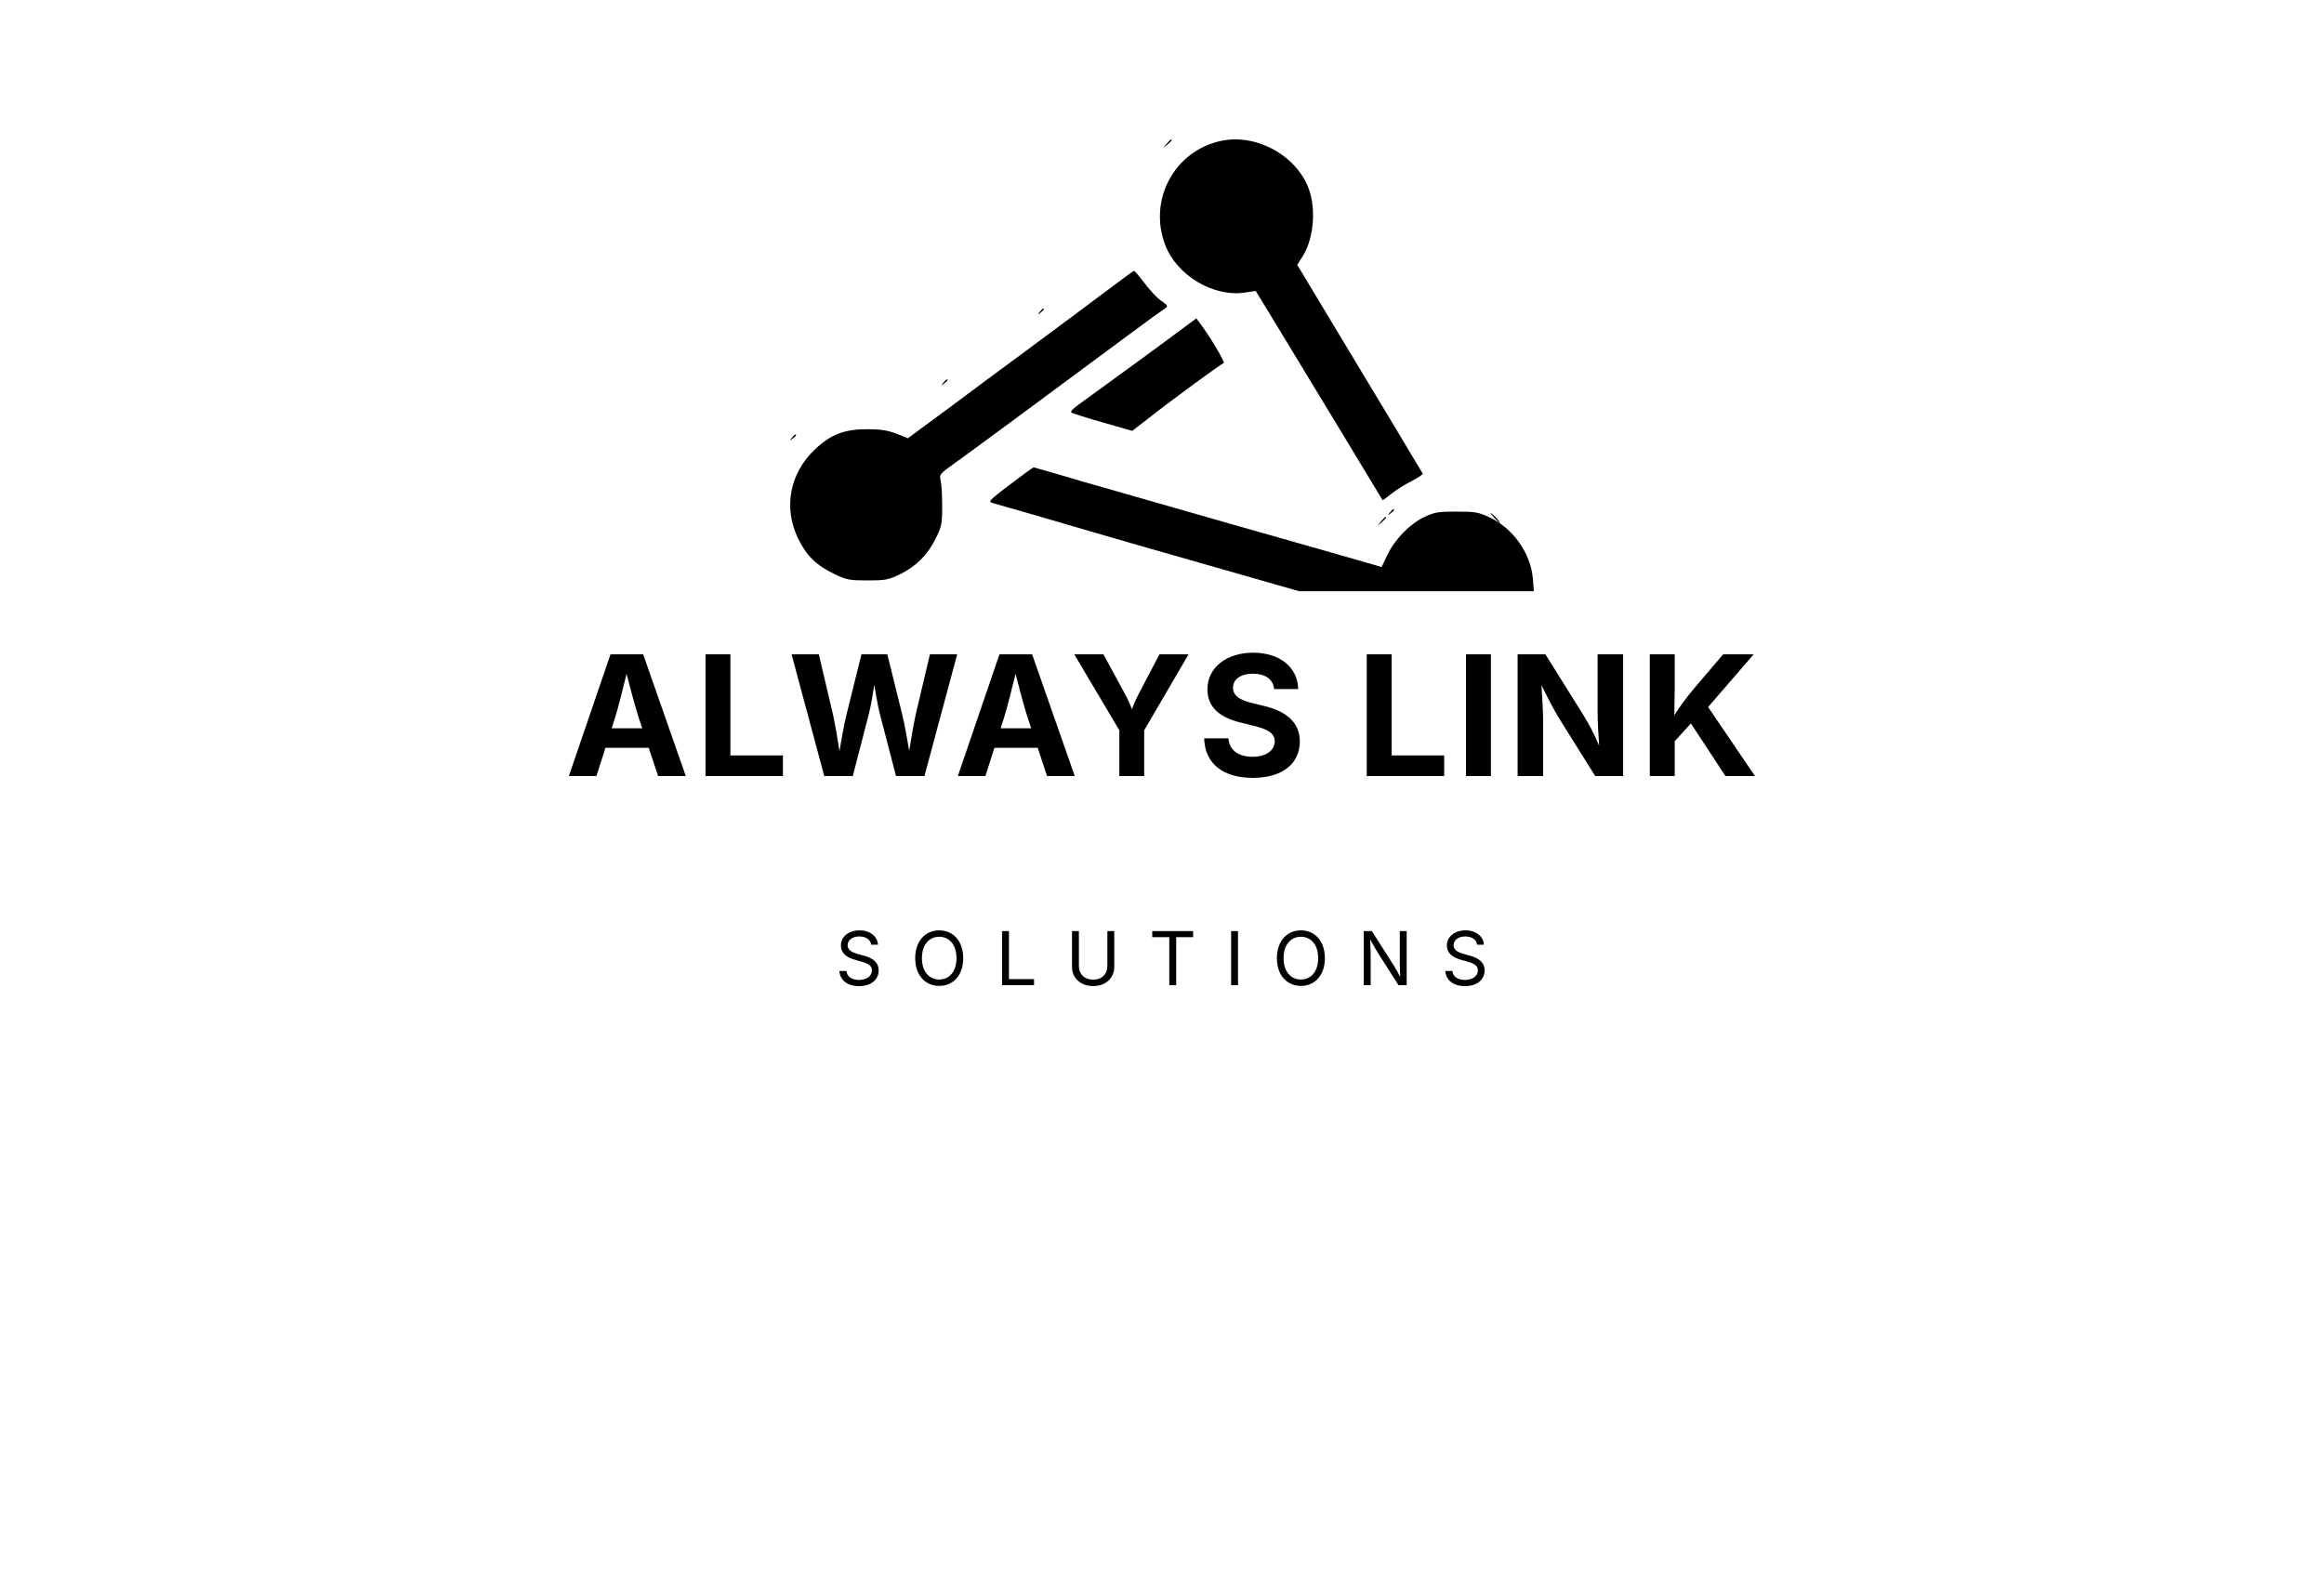
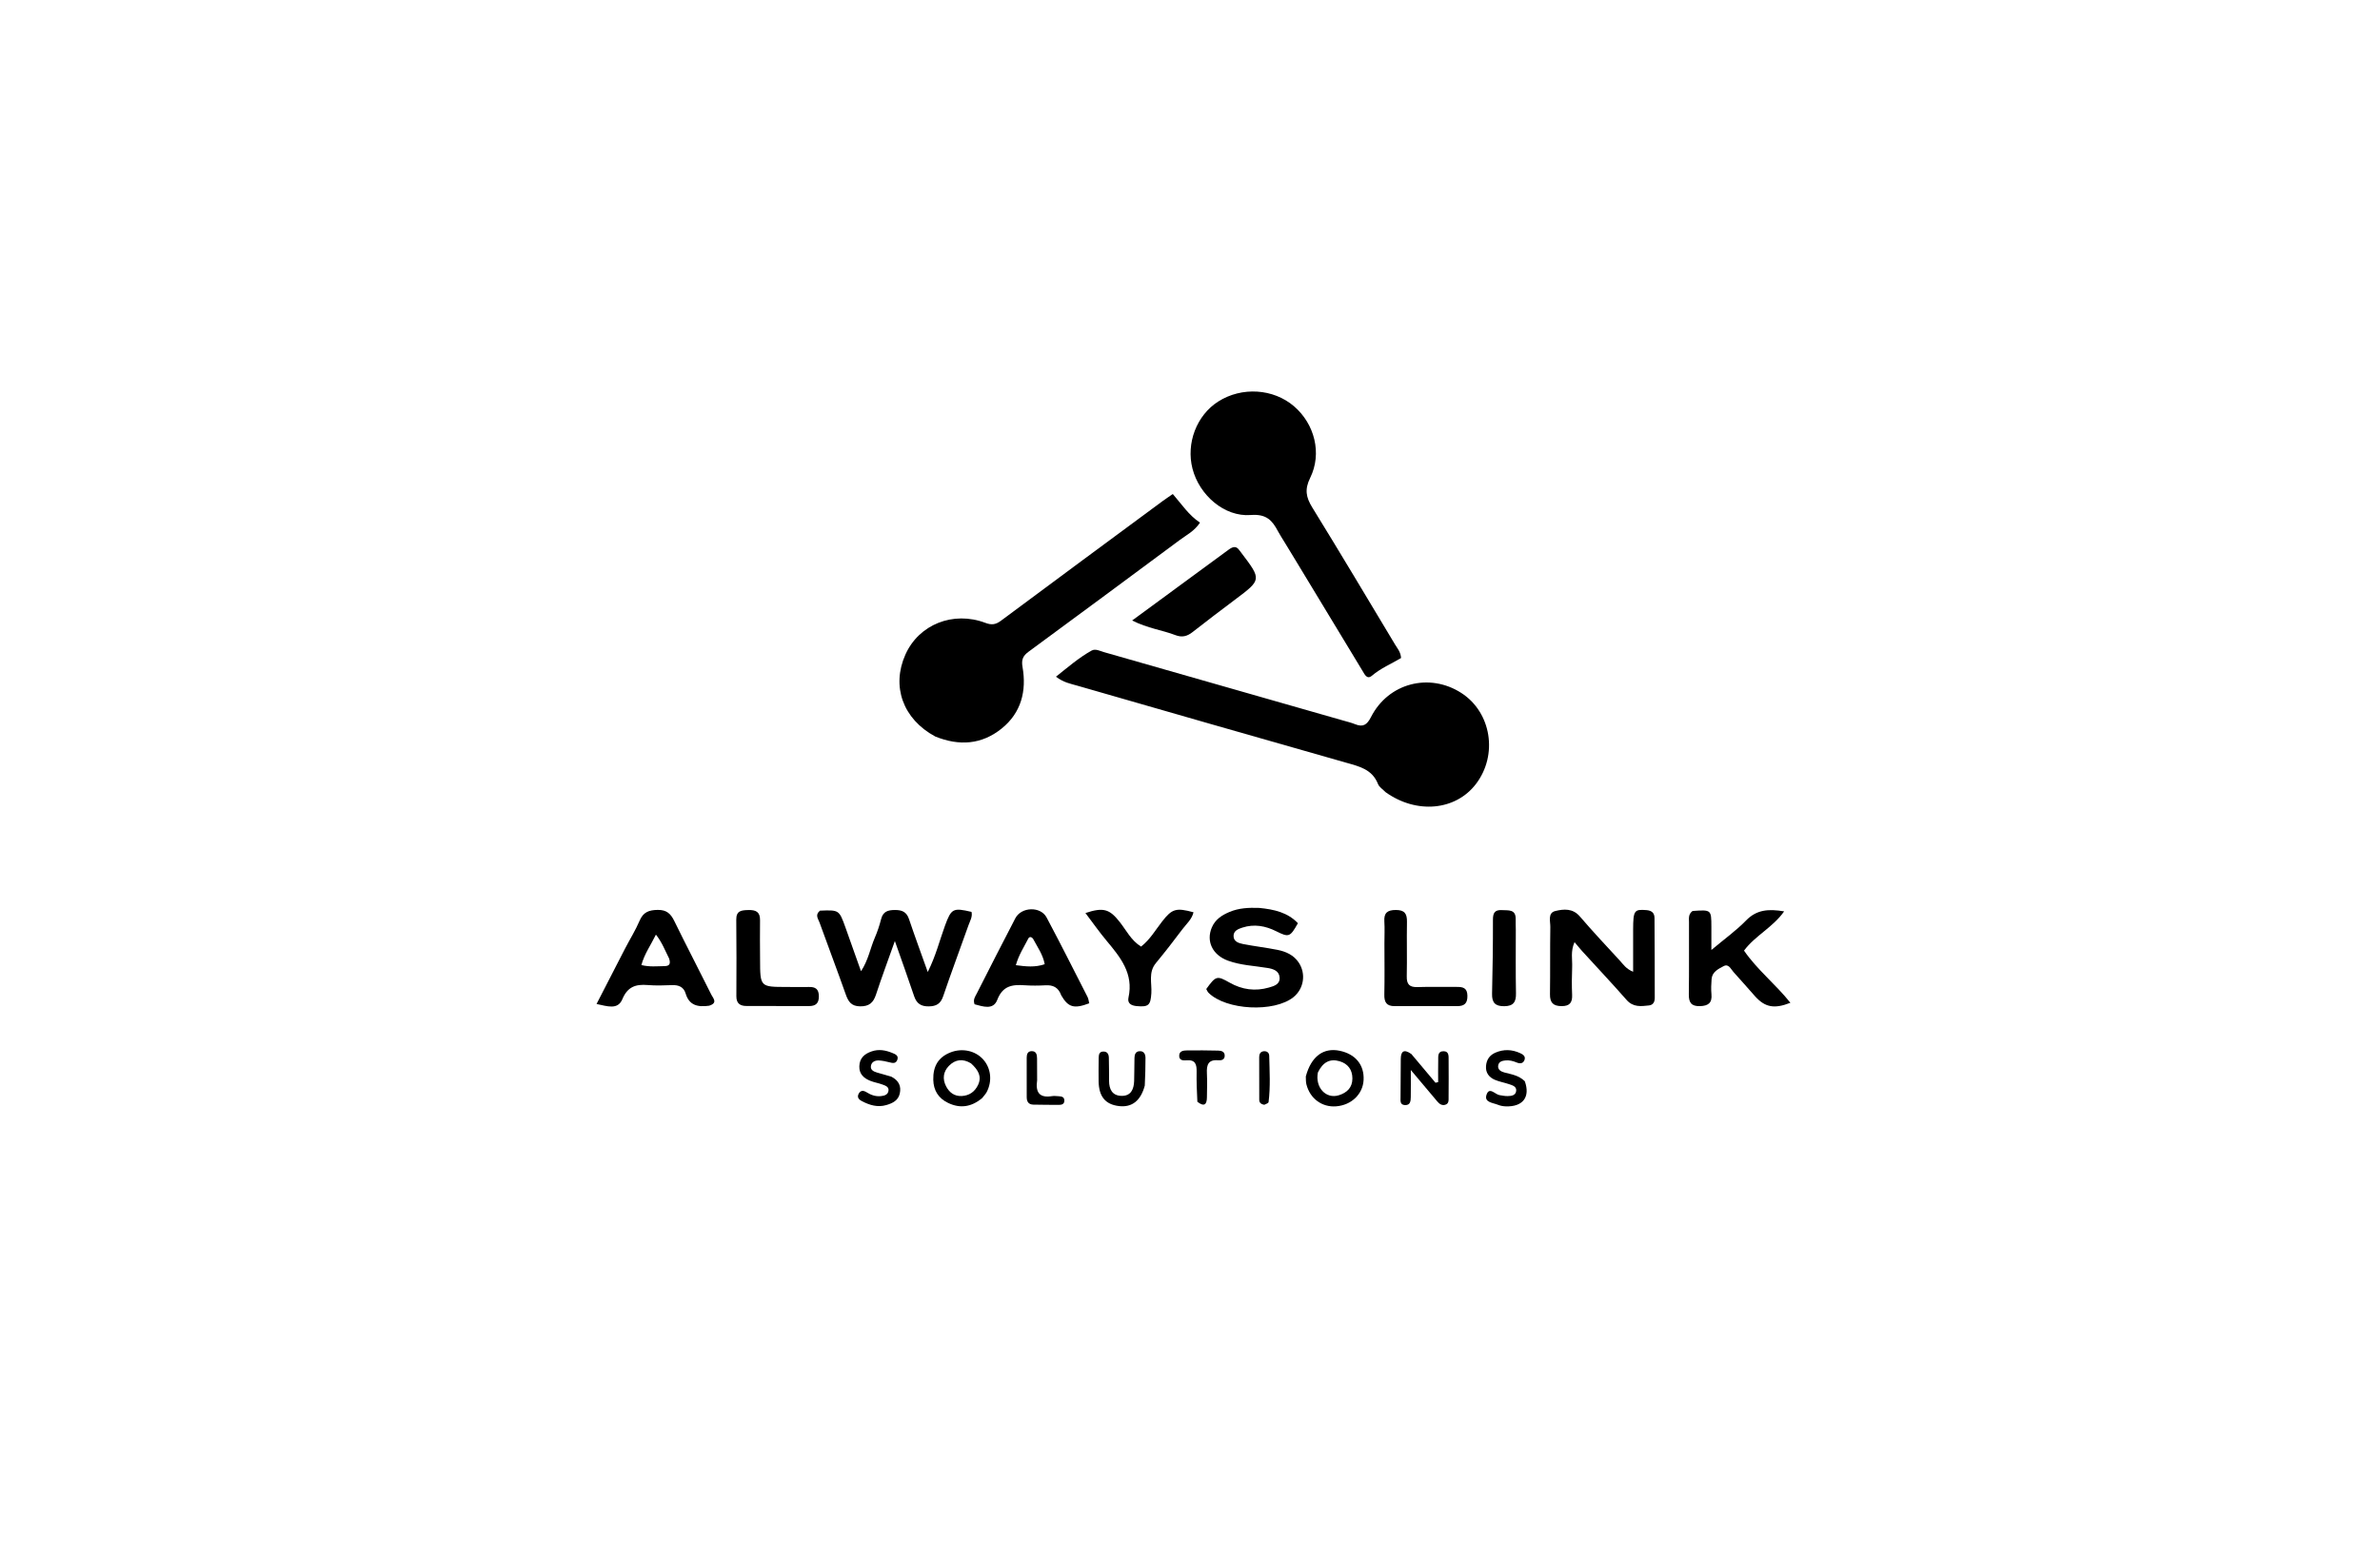
- <svg xmlns="http://www.w3.org/2000/svg" viewBox="0 0 1000 680" width="1000" height="680">
-   <g transform="translate(340.00 60) scale(0.8464)">
-     <g transform="translate(-1.217875,229.7492) scale(0.1,-0.1)" fill="#000000" stroke="none">
-       <path d="M2203 2290 c-237 -50 -372 -300 -284 -530 58 -152 241 -263 399 -242 l61 9 89 -146 c49 -80 193 -319 322 -531 128 -212 233 -386 234 -387 1 -1 22 14 46 34 25 19 71 48 103 64 32 17 57 33 55 37 -4 8 -217 363 -462 769 l-176 293 25 39 c54 81 71 222 40 328 -53 179 -265 303 -452 263z" />
-       <path d="M1620 1527 c-74 -56 -261 -195 -415 -309 -154 -113 -300 -222 -325 -241 -25 -19 -95 -71 -157 -116 l-112 -83 -58 23 c-45 17 -79 23 -148 23 -116 0 -183 -25 -263 -99 -133 -123 -167 -301 -87 -462 42 -84 91 -132 185 -177 59 -28 74 -31 165 -31 91 0 106 3 165 31 81 39 142 100 183 184 29 59 32 73 32 160 0 52 -3 111 -7 130 -8 34 -7 36 65 87 99 71 390 286 912 673 72 54 141 103 153 111 28 18 28 20 -11 47 -18 12 -55 51 -82 87 -27 36 -52 65 -55 64 -3 0 -66 -46 -140 -102z" />
-       <path d="M1130 543 c-105 -80 -112 -87 -90 -94 14 -4 113 -32 220 -63 429 -126 581 -169 952 -275 l388 -111 596 0 597 0 -5 64 c-11 129 -101 257 -221 312 -56 26 -72 29 -167 29 -93 0 -111 -3 -163 -27 -74 -35 -152 -115 -189 -194 l-29 -61 -82 24 c-45 13 -334 96 -642 183 -308 88 -668 191 -800 229 -132 39 -242 71 -245 71 -3 0 -57 -39 -120 -87z" />
-     </g>
-     <g transform="translate(-9.994338,221) scale(0.1,-0.1)" fill="#000000" stroke="none">
-       <path d="M2014 2188 l-19 -23 23 19 c21 18 27 26 19 26 -2 0 -12 -10 -23 -22z" />
-       <path d="M2663 1910 c0 -25 2 -35 4 -22 2 12 2 32 0 45 -2 12 -4 2 -4 -23z" />
-       <path d="M1369 1333 c-13 -16 -12 -17 4 -4 9 7 17 15 17 17 0 8 -8 3 -21 -13z" />
-       <path d="M2000 1178 c-91 -67 -214 -157 -275 -201 -60 -44 -132 -96 -158 -115 -34 -25 -45 -37 -35 -42 7 -4 79 -27 160 -50 l147 -42 88 68 c111 88 363 272 377 277 9 3 -73 140 -122 204 l-17 23 -165 -122z" />
-       <path d="M879 973 c-13 -16 -12 -17 4 -4 9 7 17 15 17 17 0 8 -8 3 -21 -13z" />
-       <path d="M109 693 c-13 -16 -12 -17 4 -4 9 7 17 15 17 17 0 8 -8 3 -21 -13z" />
-       <path d="M783 430 c0 -25 2 -35 4 -22 2 12 2 32 0 45 -2 12 -4 2 -4 -23z" />
-       <path d="M3149 313 c-13 -16 -12 -17 4 -4 9 7 17 15 17 17 0 8 -8 3 -21 -13z" />
-       <path d="M3680 285 c13 -14 26 -25 28 -25 3 0 -5 11 -18 25 -13 14 -26 25 -28 25 -3 0 5 -11 18 -25z" />
-       <path d="M3104 268 l-19 -23 23 19 c12 11 22 21 22 23 0 8 -8 2 -26 -19z" />
-       <path d="M659 153 c-13 -16 -12 -17 4 -4 16 13 21 21 13 21 -2 0 -10 -8 -17 -17z" />
-       <path d="M3782 30 c0 -19 2 -27 5 -17 2 9 2 25 0 35 -3 9 -5 1 -5 -18z" />
-     </g>
-   </g>
-   <text x="500.0" y="334" text-anchor="middle" fill="#000000" font-family="'Montserrat','Inter','Helvetica Neue',Arial,sans-serif" font-weight="700" font-size="72" letter-spacing="2">ALWAYS LINK</text>
-   <text x="500.0" y="424" text-anchor="middle" fill="#000000" font-family="'Montserrat','Inter','Helvetica Neue',Arial,sans-serif" font-weight="400" font-size="32" letter-spacing="12">SOLUTIONS</text>
+ <svg xmlns="http://www.w3.org/2000/svg" version="1.1" id="Layer_1" x="0px" y="0px" width="100%" viewBox="0 0 1024 672" enable-background="new 0 0 1024 672" xml:space="preserve">
+   <path fill="#000000" opacity="1" stroke="none" d=" M596.175,340.901   C594.868,339.58 593.393,338.666 592.887,337.372   C590.401,331.023 584.794,329.791 579.124,328.181   C540.537,317.218 501.984,306.135 463.437,295.031   C460.612,294.218 457.602,293.699 454.331,291.193   C459.523,287.071 464.203,282.989 469.667,279.954   C471.327,279.032 473.255,280.129 475.001,280.628   C509.416,290.458 543.827,300.301 578.237,310.148   C579.838,310.606 581.47,310.999 583.007,311.623   C586.448,313.02 588.148,311.946 589.883,308.539   C597.34,293.894 615.012,289.348 628.747,298.203   C641.659,306.527 644.594,324.855 635.018,337.372   C626.279,348.796 609.538,350.428 596.175,340.901  z" />
+   <path fill="#000000" opacity="1" stroke="none" d=" M402.379,316.922   C388.447,309.404 383.444,295.293 389.573,281.628   C395.36,268.724 410.07,262.782 423.984,268.035   C426.734,269.073 428.466,268.748 430.713,267.075   C453.809,249.879 476.984,232.789 500.144,215.678   C501.467,214.7 502.847,213.798 504.594,212.588   C508.389,216.937 511.451,221.7 516.3,224.898   C513.872,228.567 510.521,230.196 507.647,232.329   C486,248.395 464.33,264.43 442.609,280.393   C440.207,282.158 439.373,283.752 439.94,286.987   C441.751,297.315 439.405,306.713 430.953,313.512   C422.439,320.36 412.803,321.145 402.379,316.922  z" />
+   <path fill="#000000" opacity="1" stroke="none" d=" M552.657,233.281   C551.612,231.542 550.674,230.157 549.897,228.688   C547.396,223.963 544.928,221.091 538.15,221.621   C526.694,222.515 515.963,212.941 513.07,201.679   C510.253,190.713 514.865,178.686 524.153,172.777   C534.28,166.334 547.856,167.189 556.76,174.831   C565.609,182.426 568.896,195.097 563.701,205.645   C561.262,210.596 561.907,213.992 564.595,218.353   C576.65,237.91 588.404,257.652 600.228,277.351   C601.232,279.024 602.649,280.542 602.815,283.156   C598.747,285.596 594.124,287.5 590.301,290.744   C588.161,292.561 587.169,290.243 586.233,288.699   C576.66,272.891 567.093,257.08 557.521,241.273   C555.969,238.709 554.4,236.155 552.657,233.281  z" />
+   <path fill="#000000" opacity="1" stroke="none" d=" M352.809,391.865   C360.995,391.545 361.02,391.536 363.702,398.944   C365.905,405.029 368.037,411.14 370.449,417.941   C373.612,413.151 374.423,408.075 376.393,403.514   C377.511,400.927 378.408,398.215 379.105,395.483   C379.937,392.218 382.032,391.599 385.056,391.588   C388.111,391.576 390.057,392.401 391.096,395.485   C393.577,402.848 396.271,410.139 399.167,418.268   C402.683,411.261 404.271,404.628 406.603,398.281   C409.289,390.971 410.044,390.514 418,392.401   C418.499,394.5 417.355,396.275 416.708,398.105   C413.101,408.299 409.29,418.422 405.818,428.66   C404.711,431.925 402.893,433.015 399.601,433.058   C396.239,433.102 394.365,431.818 393.307,428.669   C390.781,421.15 388.086,413.688 385.017,404.941   C382.005,413.432 379.301,420.669 376.894,428.005   C375.75,431.492 373.943,433.089 370.079,433.047   C366.255,433.006 364.98,430.99 363.879,427.878   C360.218,417.528 356.322,407.26 352.59,396.934   C352.02,395.356 350.53,393.676 352.809,391.865  z" />
+   <path fill="#000000" opacity="1" stroke="none" d=" M702.657,400.053   C702.683,391.739 703.145,391.206 708.418,391.641   C710.717,391.83 711.839,392.896 711.855,395.008   C711.941,406.481 711.957,417.954 711.963,429.427   C711.964,431.063 711.316,432.452 709.5,432.654   C706.035,433.04 702.668,433.495 699.867,430.309   C693.611,423.191 687.113,416.286 680.727,409.281   C679.731,408.188 678.809,407.027 677.446,405.417   C675.667,409.388 676.559,412.824 676.422,416.122   C676.256,420.107 676.237,424.109 676.407,428.093   C676.549,431.432 675.375,432.965 671.864,432.949   C668.237,432.933 666.83,431.434 666.882,427.832   C667.021,418.188 666.877,408.539 667.029,398.895   C667.067,396.445 665.828,392.833 669.186,392.021   C672.752,391.159 676.659,390.78 679.731,394.359   C685.254,400.791 691.046,406.993 696.805,413.218   C698.336,414.873 699.569,416.929 702.657,418.16   C702.657,412.012 702.657,406.278 702.657,400.053  z" />
+   <path fill="#000000" opacity="1" stroke="none" d=" M541.811,390.693   C548.306,391.334 554.041,392.669 558.424,397.265   C555.056,403.33 554.504,403.433 549.036,400.703   C544.443,398.41 539.606,397.517 534.528,399.165   C532.699,399.759 530.824,400.507 530.743,402.616   C530.646,405.161 532.933,405.857 534.849,406.234   C539.739,407.194 544.706,407.761 549.593,408.733   C553.242,409.458 556.615,410.94 558.79,414.215   C561.995,419.039 560.991,425.467 556.533,429.073   C548.242,435.779 527.516,434.73 519.961,427.196   C519.518,426.754 519.29,426.095 518.996,425.595   C523.163,419.839 523.611,419.758 529.091,422.865   C534.404,425.878 540.062,426.655 545.952,424.953   C548.176,424.31 550.799,423.593 550.552,420.568   C550.319,417.714 547.72,416.925 545.463,416.547   C539.732,415.585 533.854,415.407 528.327,413.383   C521.682,410.951 518.849,405.049 521.397,399.087   C522.878,395.62 525.76,393.77 529.09,392.387   C533.04,390.745 537.163,390.525 541.811,390.693  z" />
+   <path fill="#000000" opacity="1" stroke="none" d=" M456.618,428.34   C455.345,424.825 453.032,423.81 449.819,423.988   C446.83,424.155 443.812,424.179 440.826,423.972   C435.531,423.607 431.409,424.166 429.063,430.281   C427.335,434.787 422.806,433.062 419.312,432.165   C418.558,430.156 419.564,428.887 420.217,427.602   C425.728,416.763 431.229,405.917 436.854,395.136   C439.429,390.201 447.703,389.919 450.294,394.789   C456.315,406.108 462.079,417.564 467.905,428.987   C468.332,429.824 468.417,430.837 468.651,431.73   C462.136,434.195 459.606,433.515 456.618,428.34  M444.401,403.849   C443.71,403.08 442.88,402.982 442.406,403.907   C440.546,407.532 438.29,410.991 437.072,415.332   C441.406,415.904 445.353,416.353 449.49,414.906   C448.721,410.792 446.461,407.693 444.401,403.849  z" />
+   <path fill="#000000" opacity="1" stroke="none" d=" M305.106,432.777   C300.158,433.473 296.503,432.602 294.99,427.495   C294.167,424.718 291.999,423.799 289.151,423.915   C285.66,424.056 282.14,424.164 278.665,423.878   C273.545,423.456 270.019,424.558 267.757,429.99   C265.792,434.706 261.239,432.965 256.664,432.031   C260.943,423.71 264.933,415.909 268.963,408.128   C271.031,404.137 273.444,400.299 275.196,396.176   C276.77,392.473 279.213,391.597 282.992,391.547   C286.833,391.497 288.582,393.183 290.131,396.354   C295.318,406.97 300.791,417.445 306.051,428.024   C306.801,429.532 308.988,431.579 305.106,432.777  M287.884,412.444   C286.181,409.091 284.854,405.526 282.219,402.177   C280.002,406.683 277.241,410.532 275.952,415.28   C279.515,416.154 282.659,415.775 285.78,415.739   C287.426,415.719 288.863,415.341 287.884,412.444  z" />
+   <path fill="#000000" opacity="1" stroke="none" d=" M728.227,392.006   C736.296,391.446 736.299,391.446 736.322,398.764   C736.331,401.689 736.323,404.615 736.323,408.794   C742.019,404.013 747.043,400.426 751.277,396.071   C755.849,391.368 761,391.07 767.632,392.179   C762.754,399.095 755.177,402.585 750.366,409.066   C756.106,417.399 764.059,423.62 770.316,431.513   C763.365,434.249 759.402,433.463 755.14,428.737   C752.015,425.273 749,421.709 745.841,418.276   C744.693,417.029 743.788,414.572 741.58,415.749   C739.327,416.951 736.647,418.198 736.41,421.348   C736.248,423.503 736.156,425.695 736.355,427.841   C736.702,431.57 734.972,432.844 731.456,432.954   C727.69,433.072 726.568,431.411 726.622,427.841   C726.775,417.51 726.654,407.175 726.696,396.842   C726.703,395.232 726.304,393.459 728.227,392.006  z" />
+   <path fill="#000000" opacity="1" stroke="none" d=" M528.543,236.591   C530.334,235.264 531.791,234.795 533.125,236.633   C533.419,237.037 533.729,237.429 534.032,237.827   C542.861,249.453 542.844,249.43 531.329,258.063   C525.2,262.658 519.099,267.294 513.071,272.02   C510.768,273.826 508.572,274.403 505.712,273.301   C500.042,271.116 493.844,270.413 487.104,267.006   C501.352,256.541 514.8,246.663 528.543,236.591  z" />
+   <path fill="#000000" opacity="1" stroke="none" d=" M490.945,407.332   C494.865,404.249 497.173,400.142 500.032,396.493   C504.25,391.107 505.966,390.497 513.51,392.569   C512.81,395.629 510.422,397.599 508.693,399.913   C505.008,404.841 501.225,409.703 497.307,414.447   C494.006,418.446 495.648,423.068 495.37,427.421   C495.043,432.557 494.174,433.414 489.034,432.937   C486.635,432.714 484.984,431.738 485.536,429.24   C487.813,418.945 482.033,411.91 476.101,404.808   C472.956,401.042 470.133,397.008 467.015,392.897   C474.78,390.31 477.389,391.203 481.759,396.734   C484.616,400.35 486.65,404.676 490.945,407.332  z" />
+   <path fill="#000000" opacity="1" stroke="none" d=" M327.024,412.974   C327.056,424.702 327.056,424.7 338.529,424.704   C341.692,424.705 344.856,424.793 348.016,424.712   C350.846,424.64 352.303,425.596 352.322,428.724   C352.34,431.81 350.884,432.925 348.104,432.925   C339.116,432.923 330.128,432.912 321.14,432.889   C318.379,432.882 316.81,431.739 316.824,428.703   C316.875,417.717 316.904,406.73 316.782,395.745   C316.738,391.829 319.057,391.684 321.993,391.606   C325.208,391.52 327.076,392.379 327.008,396.002   C326.905,401.492 327.009,406.987 327.024,412.974  z" />
+   <path fill="#000000" opacity="1" stroke="none" d=" M595.652,406.007   C595.654,402.516 595.812,399.513 595.619,396.533   C595.382,392.866 596.869,391.594 600.535,391.582   C604.34,391.57 605.416,393.163 605.35,396.677   C605.205,404.488 605.432,412.307 605.263,420.118   C605.187,423.58 606.437,424.873 609.903,424.754   C615.549,424.561 621.207,424.739 626.859,424.686   C629.498,424.661 631.29,425.153 631.357,428.454   C631.424,431.727 630.072,432.964 626.973,432.95   C617.996,432.908 609.018,432.893 600.041,432.953   C596.526,432.976 595.534,431.234 595.61,427.951   C595.774,420.806 595.656,413.654 595.652,406.007  z" />
+   <path fill="#000000" opacity="1" stroke="none" d=" M652.178,400.08   C652.187,409.531 652.079,418.498 652.253,427.459   C652.326,431.186 651.146,432.954 647.19,432.988   C643.296,433.021 641.871,431.43 641.962,427.621   C642.215,417.007 642.369,406.387 642.339,395.771   C642.33,392.788 643.176,391.451 646.269,391.636   C649.084,391.804 652.244,391.195 652.132,395.609   C652.098,396.935 652.158,398.264 652.178,400.08  z" />
+   <path fill="#000000" opacity="1" stroke="none" d=" M561.824,463.231   C564.127,454.581 569.428,450.703 576.424,452.166   C583.218,453.587 587.03,458.267 586.688,464.764   C586.368,470.844 581.431,475.57 574.872,476.074   C568.785,476.542 563.614,472.739 562.078,466.596   C561.84,465.647 561.875,464.63 561.824,463.231  M567.02,461.514   C565.769,467.906 570.46,473.047 576.05,471.303   C579.511,470.223 581.87,468.032 581.875,464.103   C581.88,460.285 579.9,457.71 576.349,456.663   C572.281,455.463 569.185,456.988 567.02,461.514  z" />
+   <path fill="#000000" opacity="1" stroke="none" d=" M607.245,453.566   C610.871,457.87 614.251,461.898 617.63,465.925   C618.012,465.831 618.393,465.738 618.774,465.644   C618.774,462.573 618.72,459.5 618.795,456.431   C618.838,454.687 618.411,452.324 621.145,452.363   C623.511,452.398 623.256,454.548 623.271,456.154   C623.318,461.473 623.301,466.793 623.26,472.113   C623.25,473.401 623.47,474.95 621.76,475.418   C620.289,475.821 619.236,474.973 618.333,473.896   C614.861,469.757 611.377,465.628 607.007,460.438   C607.007,465.21 607.05,468.643 606.988,472.074   C606.958,473.764 606.836,475.663 604.455,475.534   C602.279,475.416 602.576,473.634 602.585,472.144   C602.619,466.658 602.632,461.172 602.688,455.687   C602.721,452.421 603.99,451.264 607.245,453.566  z" />
+   <path fill="#000000" opacity="1" stroke="none" d=" M422.547,472.551   C417.847,476.446 413.019,477.066 407.878,474.582   C403.771,472.597 401.656,469.256 401.546,464.661   C401.405,458.751 403.776,454.928 408.89,452.89   C413.949,450.874 419.637,452.094 423.046,455.926   C426.362,459.653 426.991,465.177 424.563,469.864   C424.111,470.737 423.408,471.479 422.547,472.551  M417.773,457.575   C414.325,455.481 411.057,455.799 408.271,458.658   C405.818,461.175 405.437,464.257 407.023,467.389   C408.39,470.089 410.603,471.786 413.779,471.635   C417.042,471.48 419.42,469.795 420.808,466.862   C422.512,463.264 420.958,460.481 417.773,457.575  z" />
+   <path fill="#000000" opacity="1" stroke="none" d=" M656.046,465.269   C658.516,472.124 655.172,476.328 647.877,476.089   C646.736,476.052 645.535,475.838 644.486,475.404   C642.368,474.529 638.57,474.408 639.536,471.228   C640.697,467.402 643.233,470.95 645.179,471.25   C646.317,471.426 647.466,471.675 648.607,471.662   C650.303,471.644 652.22,471.397 652.353,469.279   C652.467,467.47 650.651,467.003 649.266,466.529   C647.234,465.833 645.066,465.485 643.109,464.636   C640.654,463.57 639.142,461.616 639.361,458.759   C639.567,456.067 640.86,454.068 643.405,452.969   C646.973,451.428 650.529,451.578 654.014,453.165   C655.217,453.713 656.533,454.505 655.9,456.165   C655.293,457.753 653.915,457.766 652.562,457.21   C651.001,456.568 649.425,456.146 647.726,456.318   C646.342,456.458 644.95,456.818 644.629,458.335   C644.233,460.211 645.697,461.07 647.145,461.471   C650.17,462.309 653.364,462.653 656.046,465.269  z" />
+   <path fill="#000000" opacity="1" stroke="none" d=" M492.545,467.131   C490.814,473.694 486.98,476.625 481.445,475.963   C475.59,475.263 472.789,471.888 472.682,465.286   C472.628,461.958 472.671,458.629 472.717,455.301   C472.736,453.929 472.877,452.505 474.747,452.494   C476.454,452.484 477.051,453.671 477.087,455.131   C477.168,458.458 477.168,461.787 477.179,465.115   C477.19,468.737 478.544,471.476 482.502,471.569   C486.574,471.665 487.829,468.751 487.964,465.241   C488.091,461.917 488.013,458.585 488.108,455.259   C488.147,453.879 488.51,452.488 490.213,452.351   C492.215,452.19 492.835,453.678 492.848,455.252   C492.879,459.072 492.718,462.893 492.545,467.131  z" />
+   <path fill="#000000" opacity="1" stroke="none" d=" M383.518,463.317   C386.811,465.013 387.817,467.517 387.122,470.591   C386.459,473.528 384.107,474.71 381.404,475.509   C377.59,476.636 374.173,475.561 370.867,473.859   C369.671,473.244 368.578,472.296 369.438,470.662   C370.269,469.085 371.54,469.205 372.809,469.999   C374.697,471.18 376.67,471.9 378.936,471.684   C380.532,471.533 382.051,471.094 382.278,469.317   C382.491,467.645 380.913,467.154 379.71,466.703   C378.005,466.064 376.163,465.782 374.474,465.109   C371.674,463.994 369.612,462.178 369.73,458.816   C369.853,455.329 371.884,453.51 375.042,452.427   C378.106,451.376 380.969,451.912 383.783,453.048   C385.097,453.579 386.876,454.186 386.006,456.227   C385.323,457.829 383.934,457.45 382.569,457.095   C381.142,456.724 379.67,456.419 378.203,456.333   C376.598,456.239 375.065,456.879 374.734,458.563   C374.365,460.435 375.923,461.115 377.406,461.559   C379.313,462.129 381.246,462.612 383.518,463.317  z" />
+   <path fill="#000000" opacity="1" stroke="none" d=" M515.169,474.106   C514.947,469.562 514.772,465.41 514.849,461.263   C514.906,458.207 514.448,455.959 510.591,456.272   C509.152,456.389 507.275,456.393 507.353,454.215   C507.424,452.233 509.192,452.029 510.683,452.012   C515.168,451.96 519.655,451.984 524.138,452.092   C525.475,452.124 526.939,452.49 526.933,454.265   C526.927,456.102 525.432,456.364 524.096,456.249   C519.843,455.882 519.097,458.262 519.274,461.799   C519.449,465.279 519.324,468.776 519.282,472.265   C519.246,475.223 518.161,476.443 515.169,474.106  z" />
+   <path fill="#000000" opacity="1" stroke="none" d=" M446.229,464.841   C445.431,470.304 447.428,472.493 452.532,471.694   C453.501,471.542 454.522,471.663 455.514,471.725   C456.71,471.8 457.924,471.974 457.944,473.566   C457.963,475.152 456.785,475.448 455.569,475.449   C451.918,475.454 448.267,475.391 444.617,475.34   C442.486,475.31 441.75,474.017 441.748,472.095   C441.74,466.452 441.721,460.809 441.739,455.166   C441.744,453.756 442.084,452.379 443.818,452.33   C445.857,452.273 446.171,453.82 446.194,455.406   C446.238,458.393 446.22,461.381 446.229,464.841  z" />
+   <path fill="#000000" opacity="1" stroke="none" d=" M543.965,475.404   C542.437,475.137 541.804,474.408 541.797,473.294   C541.761,467.145 541.75,460.996 541.769,454.846   C541.773,453.58 542.283,452.526 543.706,452.375   C545.092,452.228 546.054,452.992 546.084,454.327   C546.236,460.961 546.64,467.605 545.81,474.22   C545.753,474.671 544.875,475.018 543.965,475.404  z" />
</svg>
